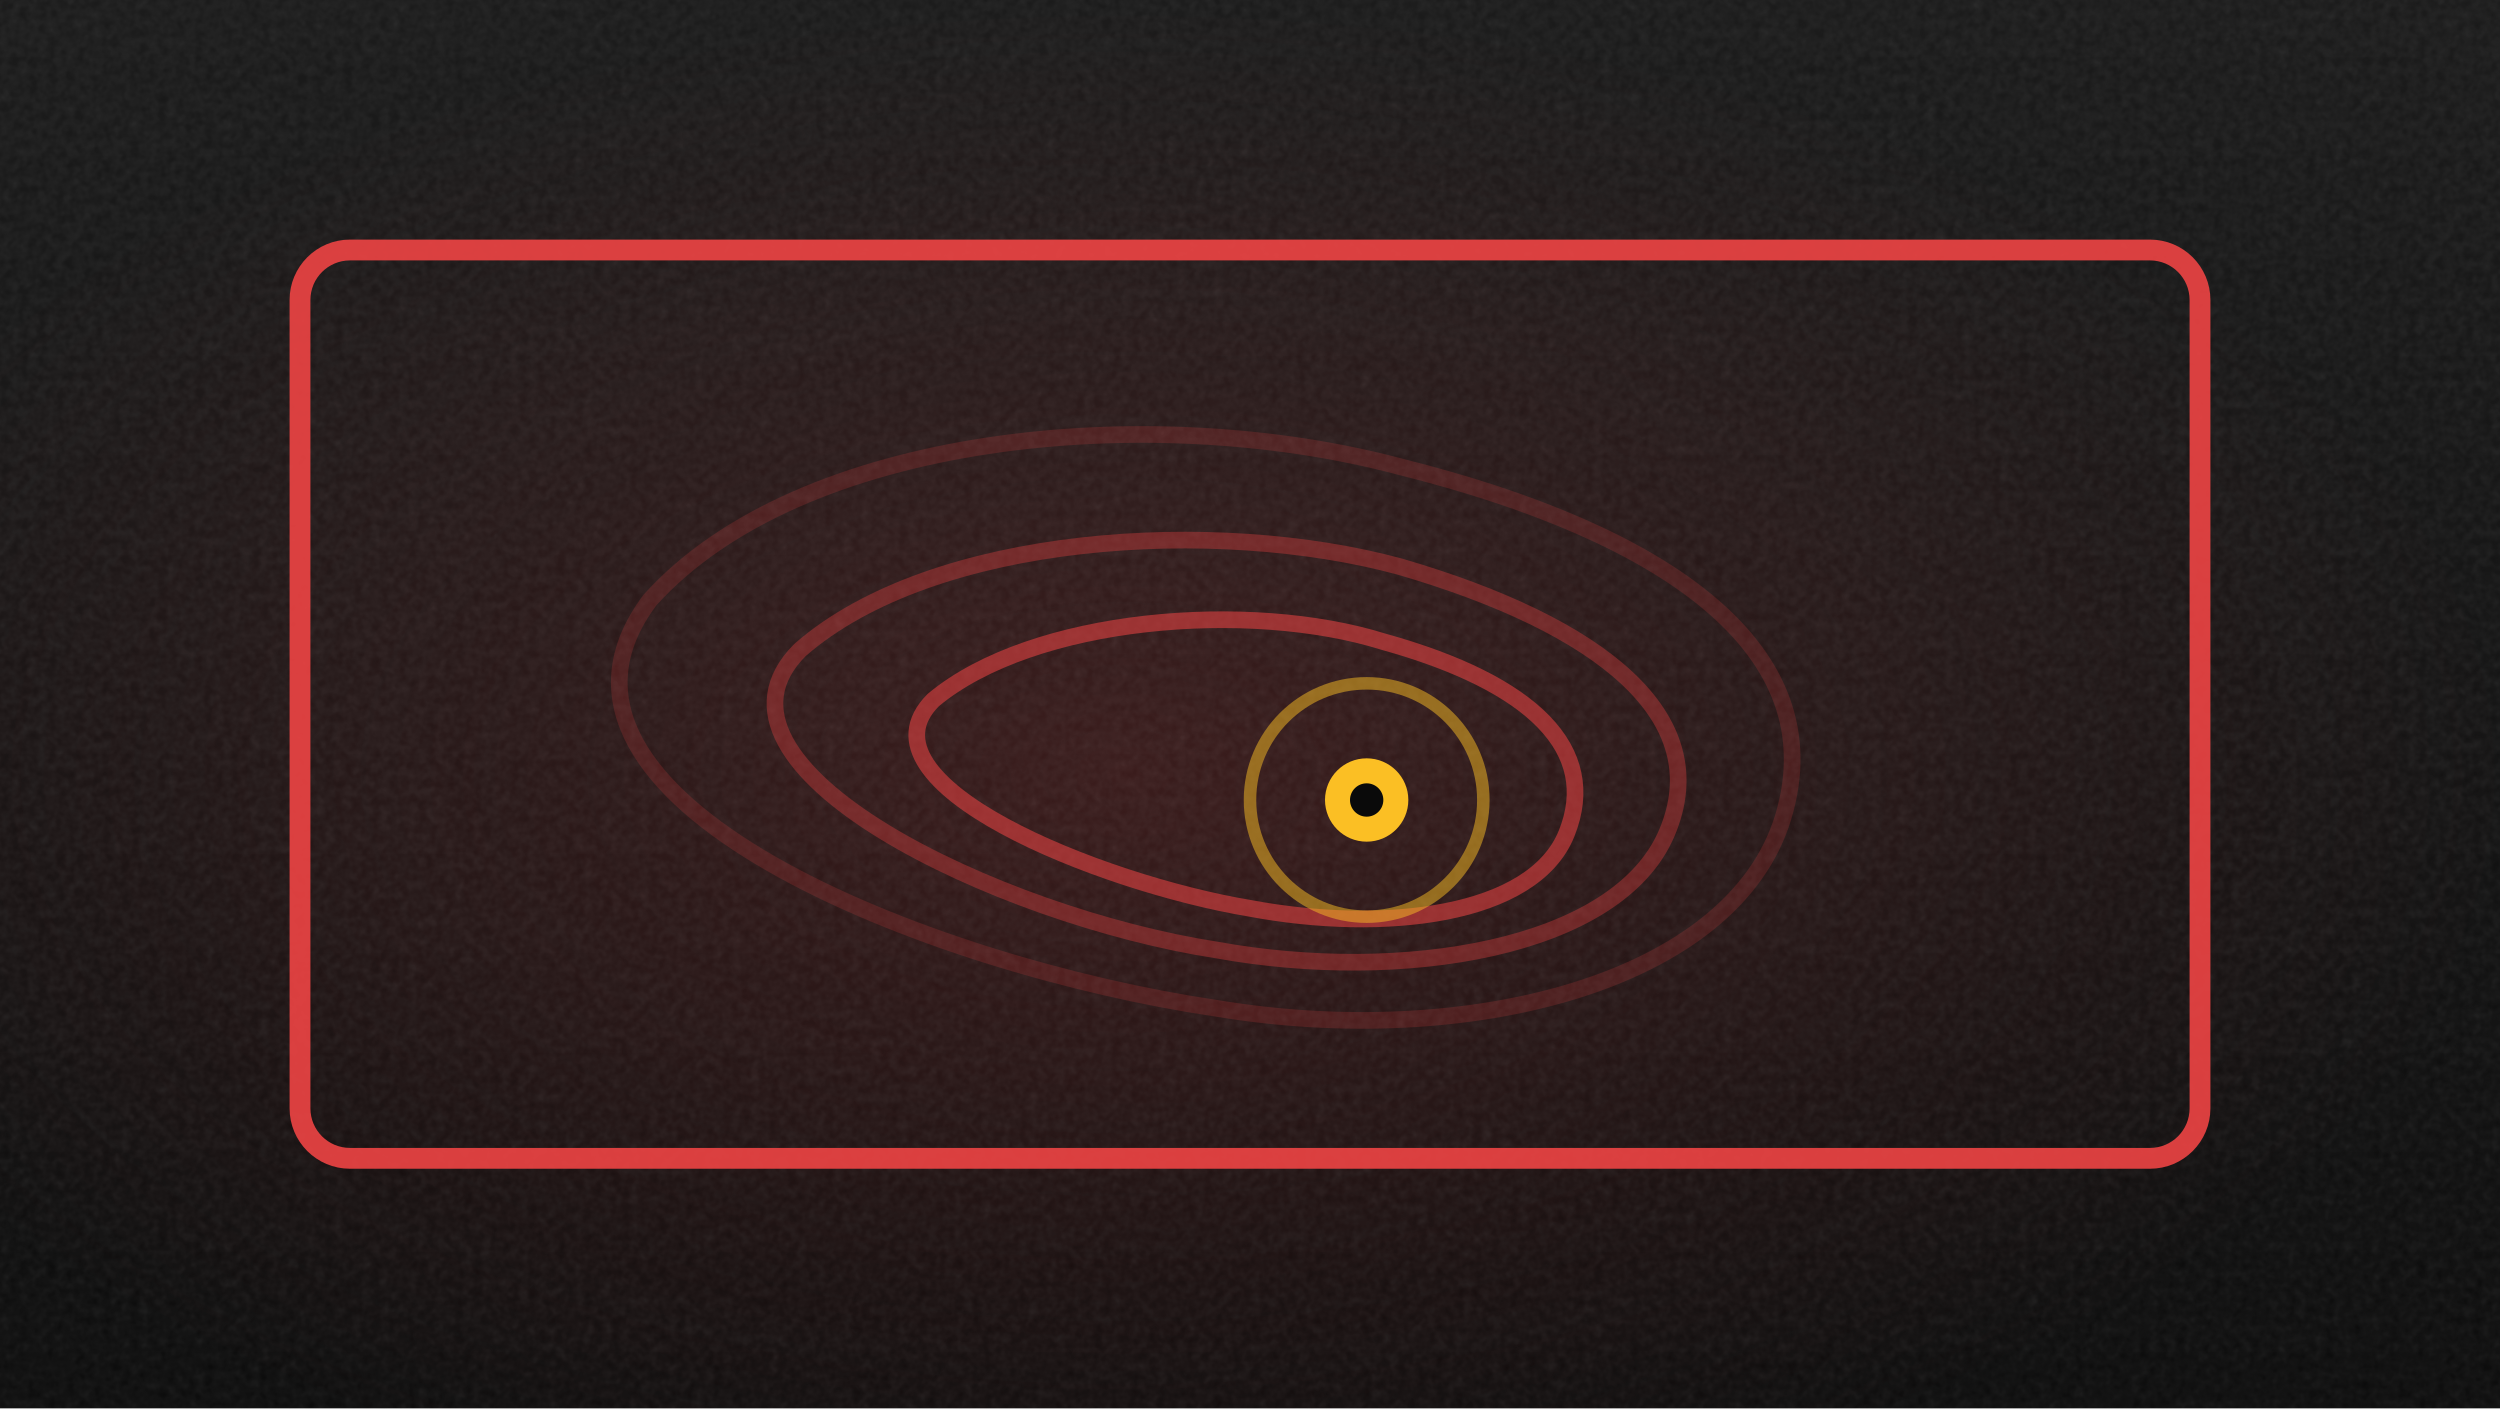
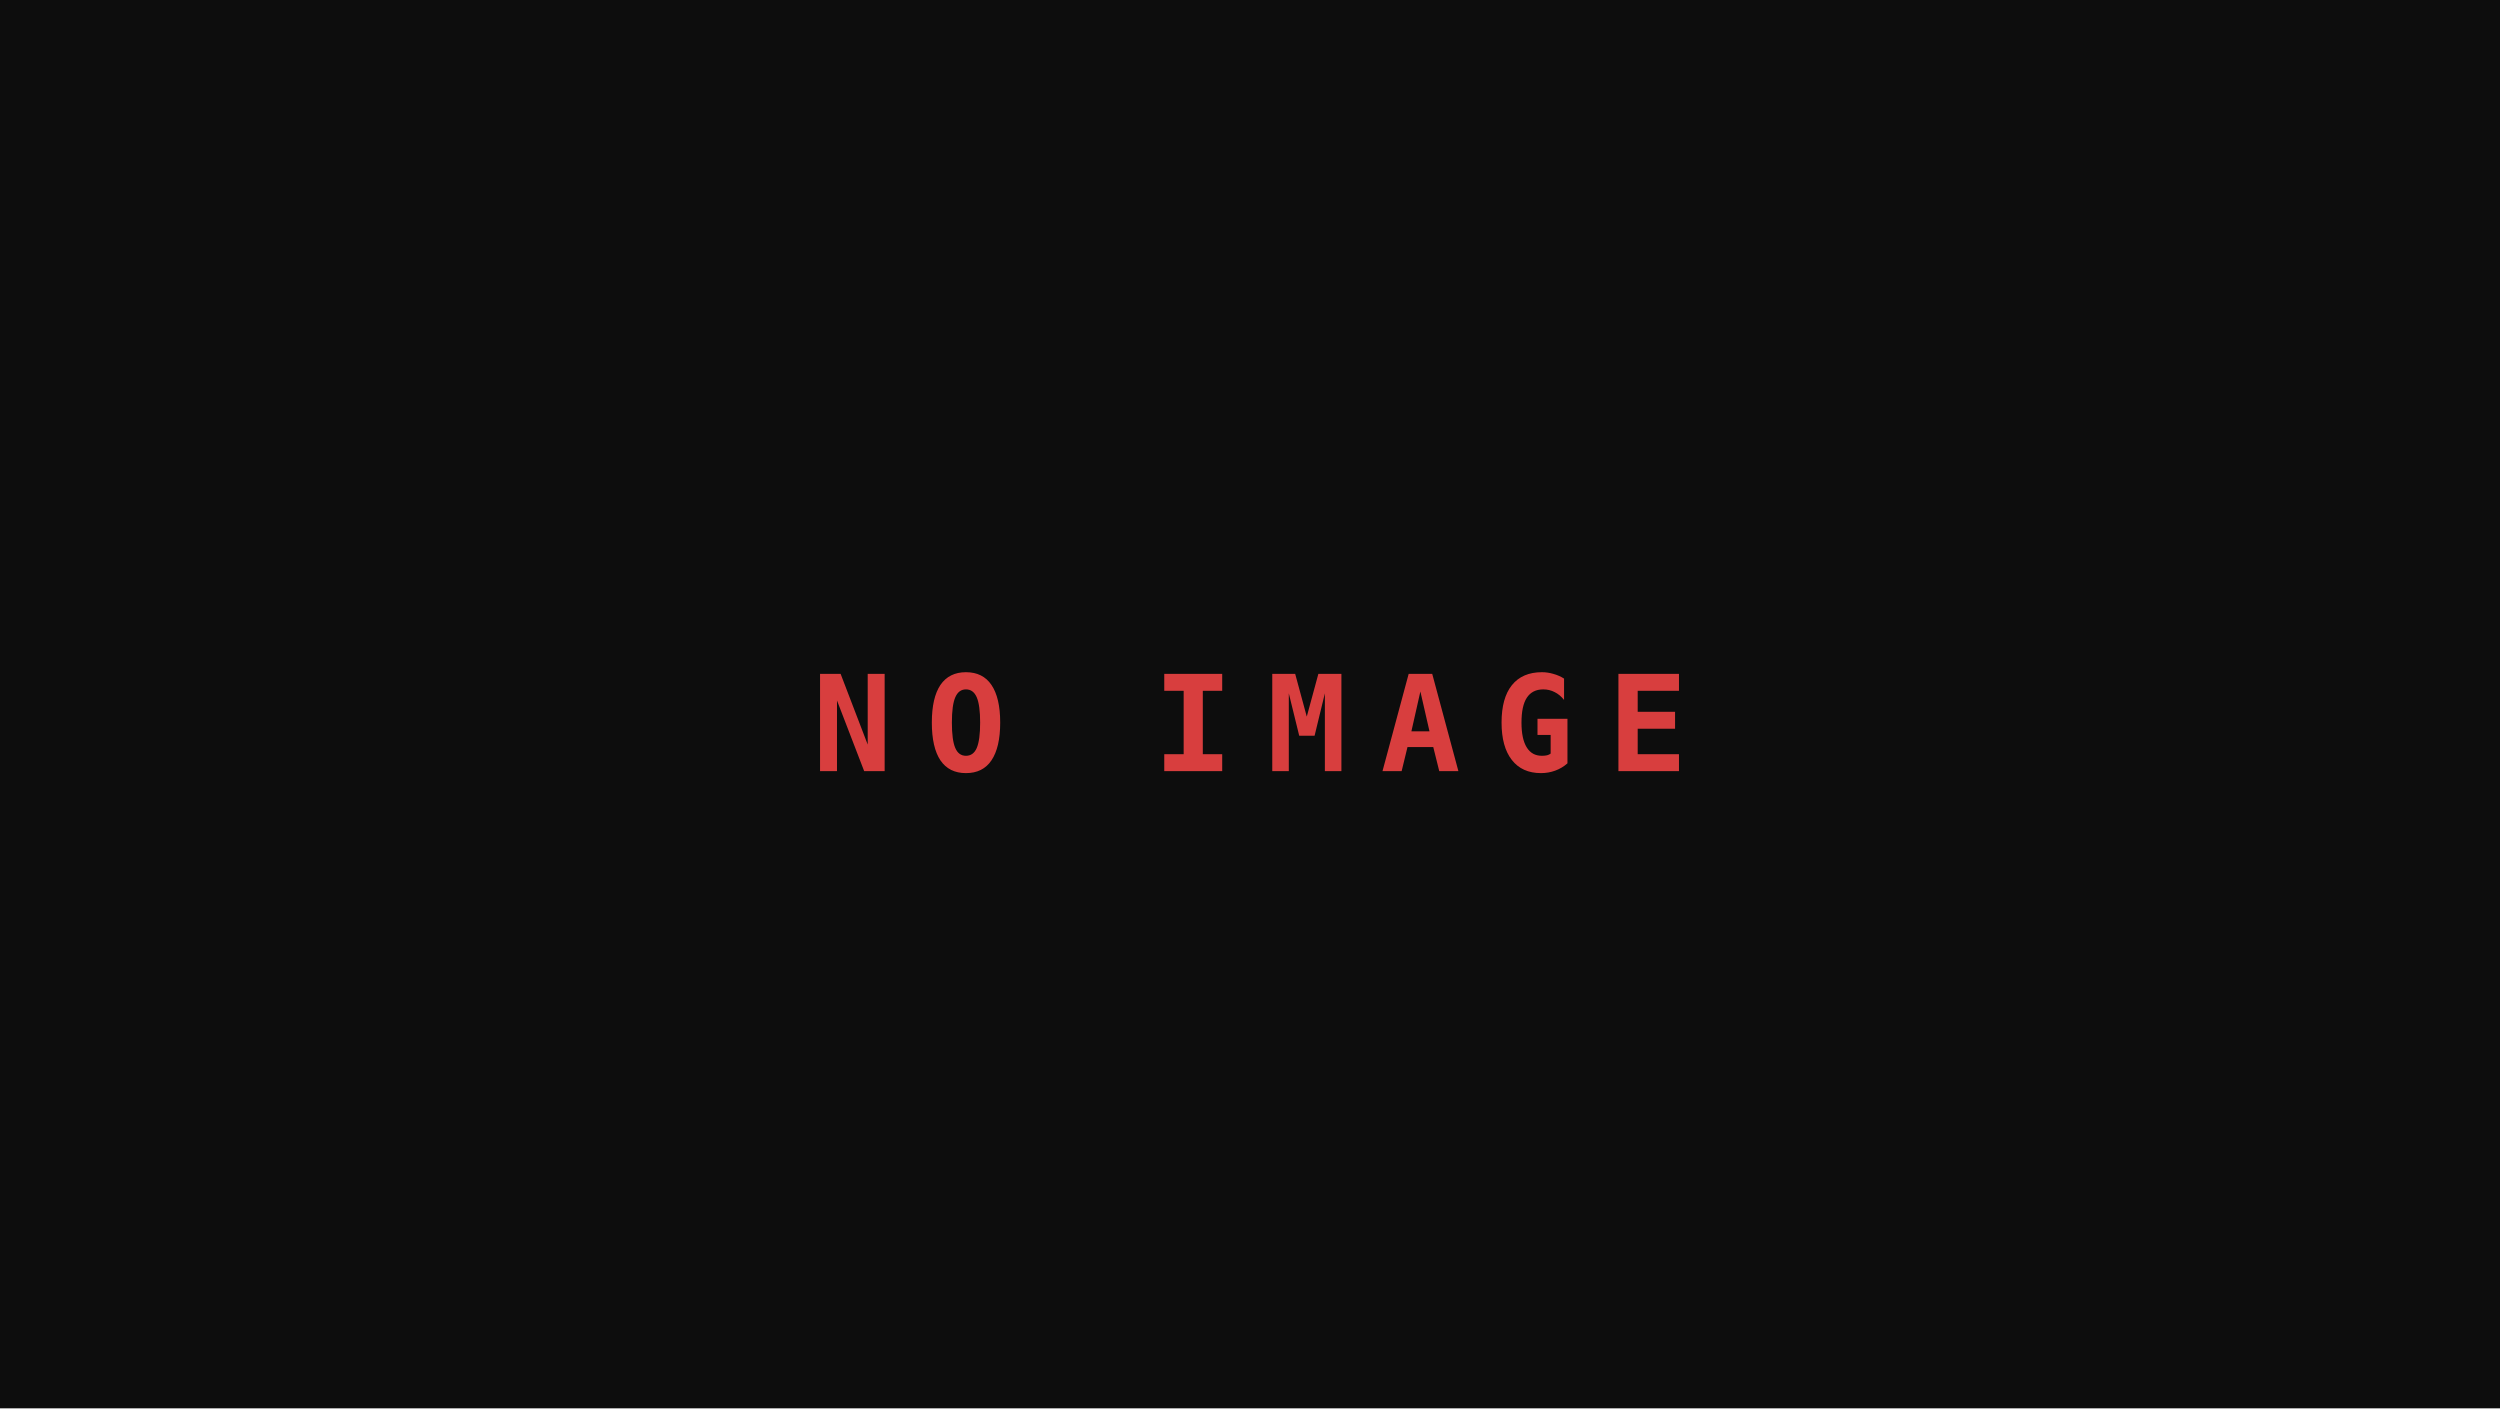
- <svg xmlns="http://www.w3.org/2000/svg" width="300" height="169" viewBox="0 0 300 169" role="img" aria-label="Unknown map">
-   <defs>
-     <linearGradient id="bg" x1="0" y1="0" x2="0" y2="1">
-       <stop offset="0" stop-color="#181818" />
-       <stop offset="1" stop-color="#0a0a0a" />
-     </linearGradient>
-     <filter id="noise">
-       <feTurbulence type="fractalNoise" baseFrequency="0.9" numOctaves="2" stitchTiles="stitch" />
-       <feColorMatrix type="saturate" values="0" />
-       <feComponentTransfer>
-         <feFuncA type="table" tableValues="0 0.10" />
-       </feComponentTransfer>
-     </filter>
-     <radialGradient id="glow" cx="0.45" cy="0.55" r="0.55">
-       <stop offset="0" stop-color="#ef4444" stop-opacity="0.18" />
-       <stop offset="1" stop-color="#ef4444" stop-opacity="0" />
-     </radialGradient>
-   </defs>
-   <rect width="300" height="169" fill="url(#bg)" />
-   <rect width="300" height="169" fill="url(#glow)" />
-   <rect width="300" height="169" filter="url(#noise)" />
-   <rect x="36" y="30" width="228" height="109" rx="6" fill="none" stroke="#ef4444" stroke-width="2.5" stroke-opacity="0.9" />
-   <g fill="none" stroke="#ef4444" stroke-linecap="round" stroke-linejoin="round">
-     <path d="M78 72 C96 52 138 48 168 56 C200 64 220 78 214 98 C208 118 176 126 146 121 C112 116 60 96 78 72 Z" stroke-opacity="0.18" stroke-width="2" />
-     <path d="M96 78 C112 64 146 62 168 68 C192 75 206 86 200 100 C194 114 168 118 146 114 C120 110 82 92 96 78 Z" stroke-opacity="0.35" stroke-width="2" />
-     <path d="M112 84 C124 74 150 72 166 77 C184 82 192 90 188 100 C184 110 166 112 150 109 C132 106 102 94 112 84 Z" stroke-opacity="0.55" stroke-width="2" />
-   </g>
-   <g>
-     <circle cx="164" cy="96" r="14" fill="none" stroke="#fbbf24" stroke-width="1.5" stroke-opacity="0.5" />
-     <circle cx="164" cy="96" r="5" fill="#fbbf24" />
-     <circle cx="164" cy="96" r="2" fill="#0a0a0a" />
-   </g>
+ <svg xmlns="http://www.w3.org/2000/svg" width="300" height="169" viewBox="0 0 300 169" role="img" aria-label="No image">
+   <rect width="300" height="169" fill="#0d0d0d" />
+   <text x="150" y="88" text-anchor="middle" dominant-baseline="middle" font-family="'JetBrains Mono', 'Consolas', 'Menlo', 'DejaVu Sans Mono', monospace" font-size="16" font-weight="600" letter-spacing="4" fill="#ef4444" fill-opacity="0.9">
+     NO IMAGE
+   </text>
</svg>
